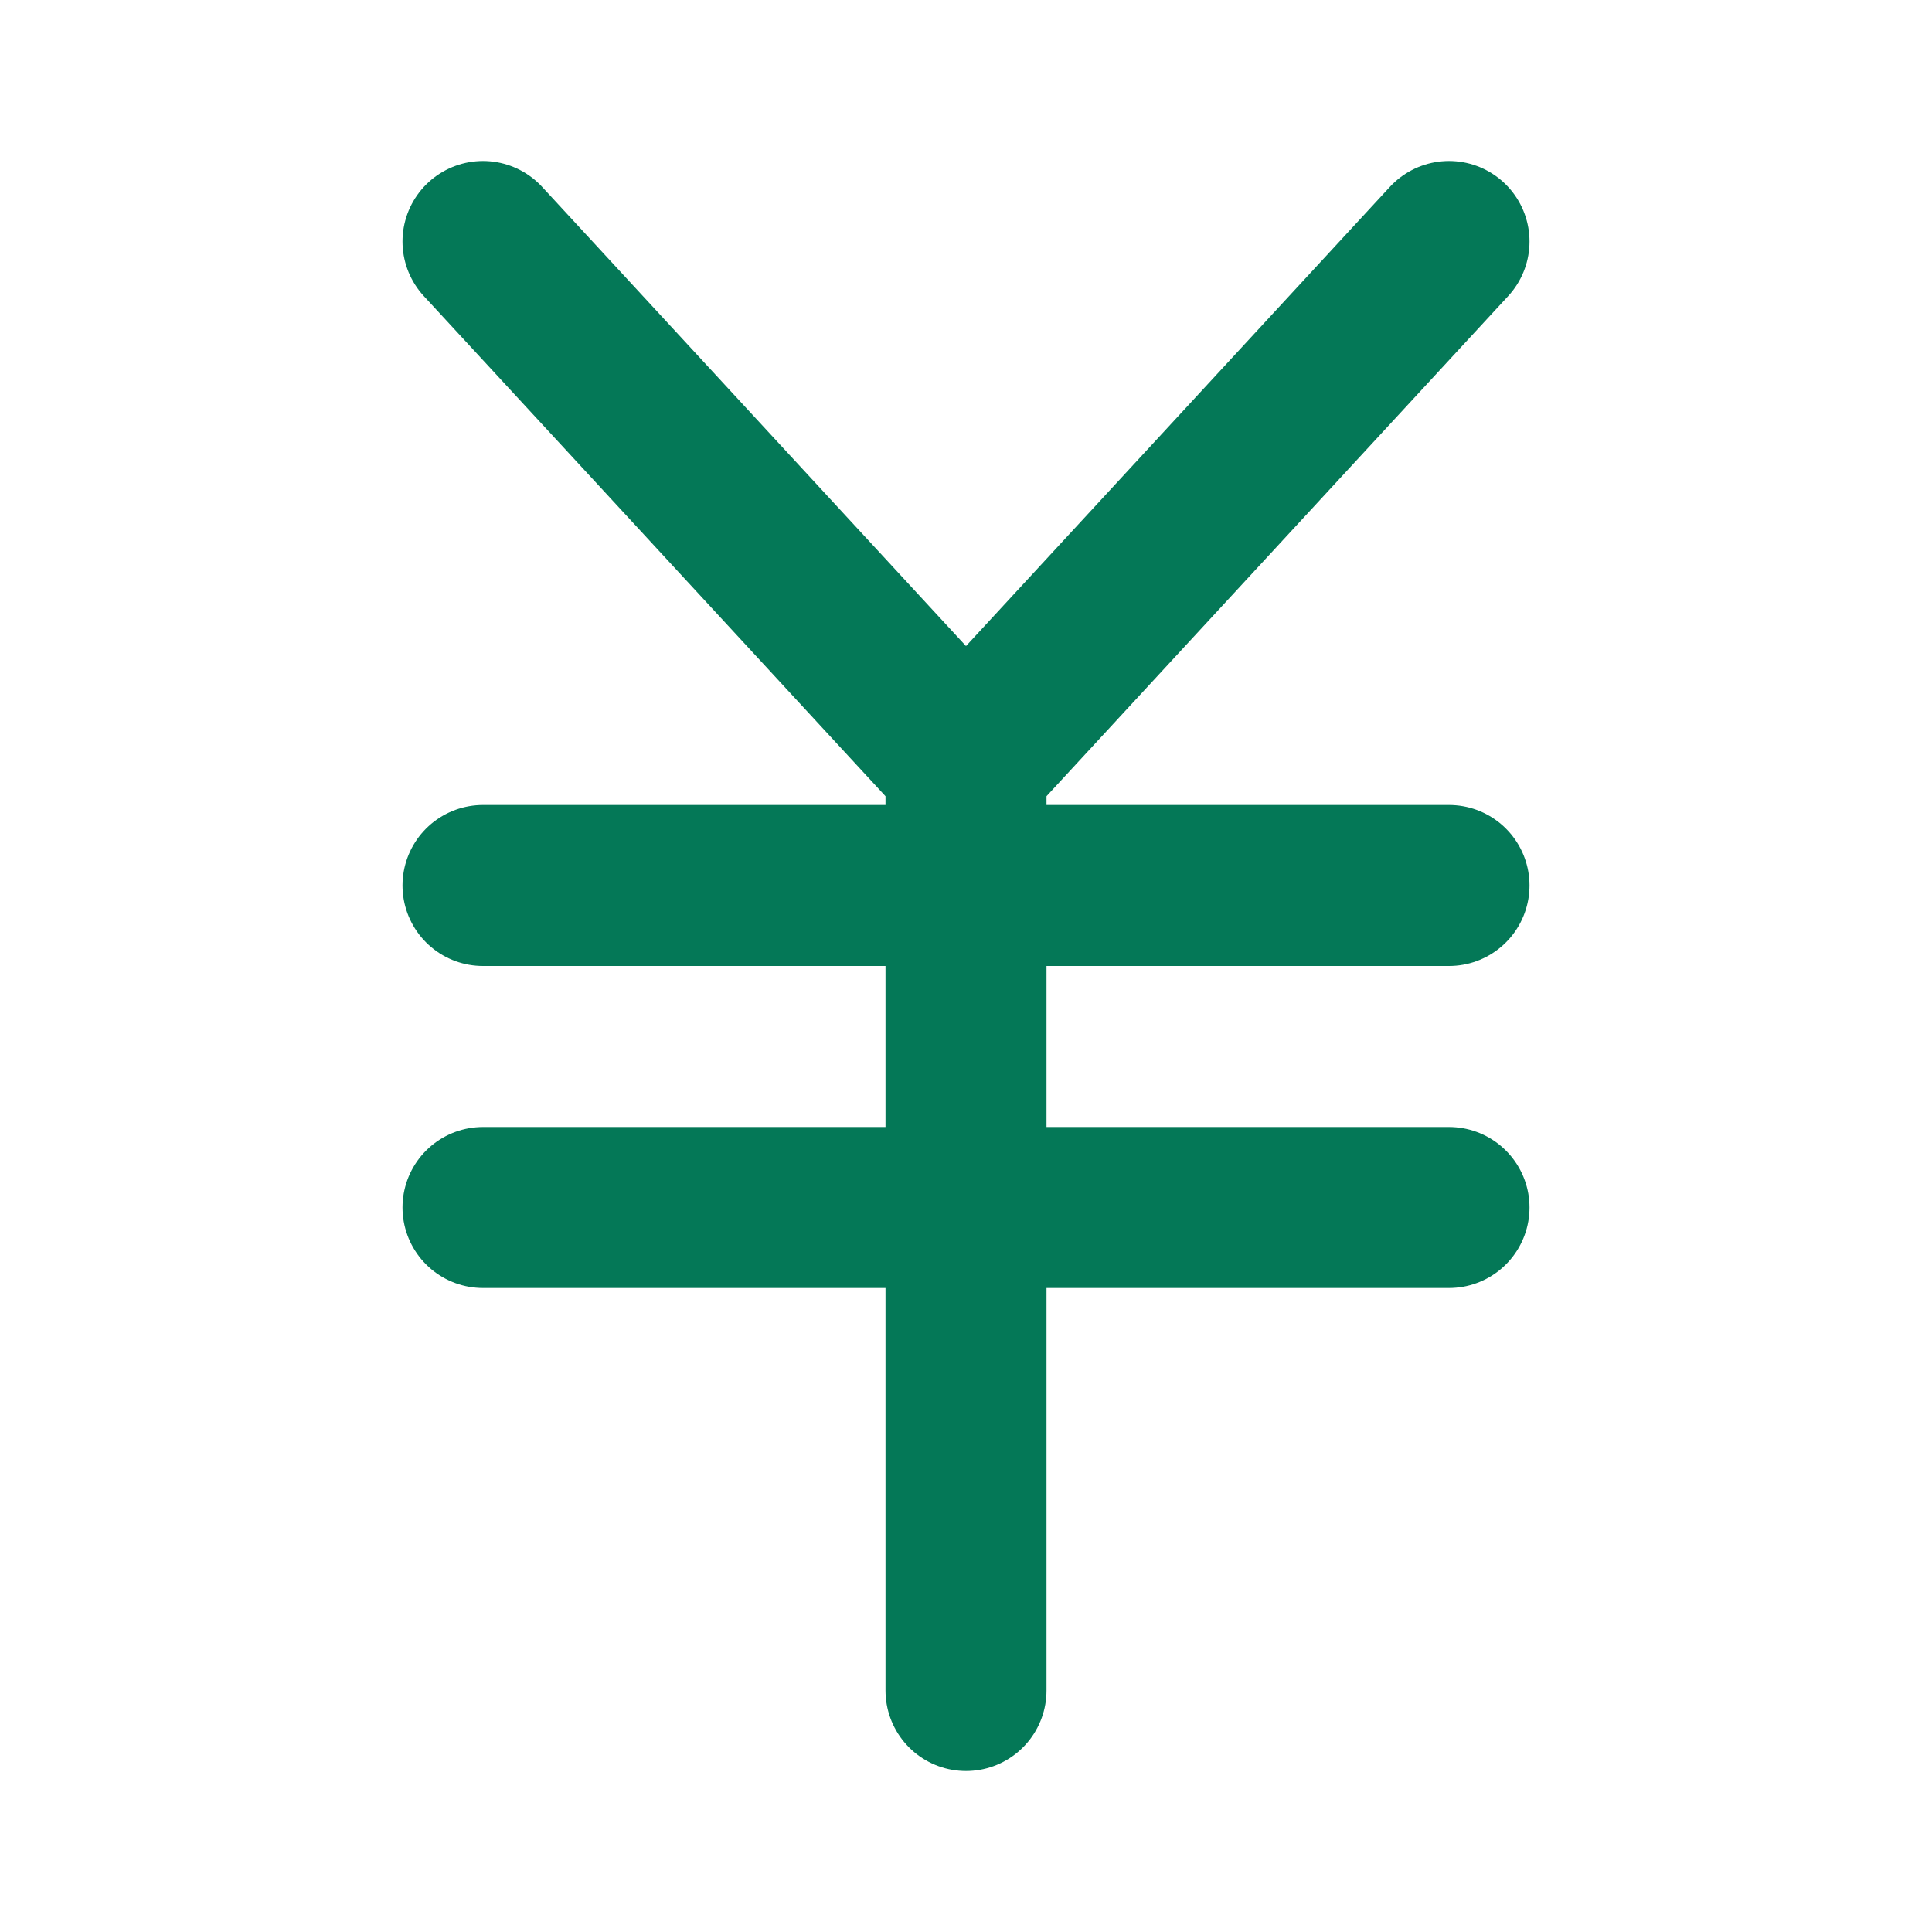
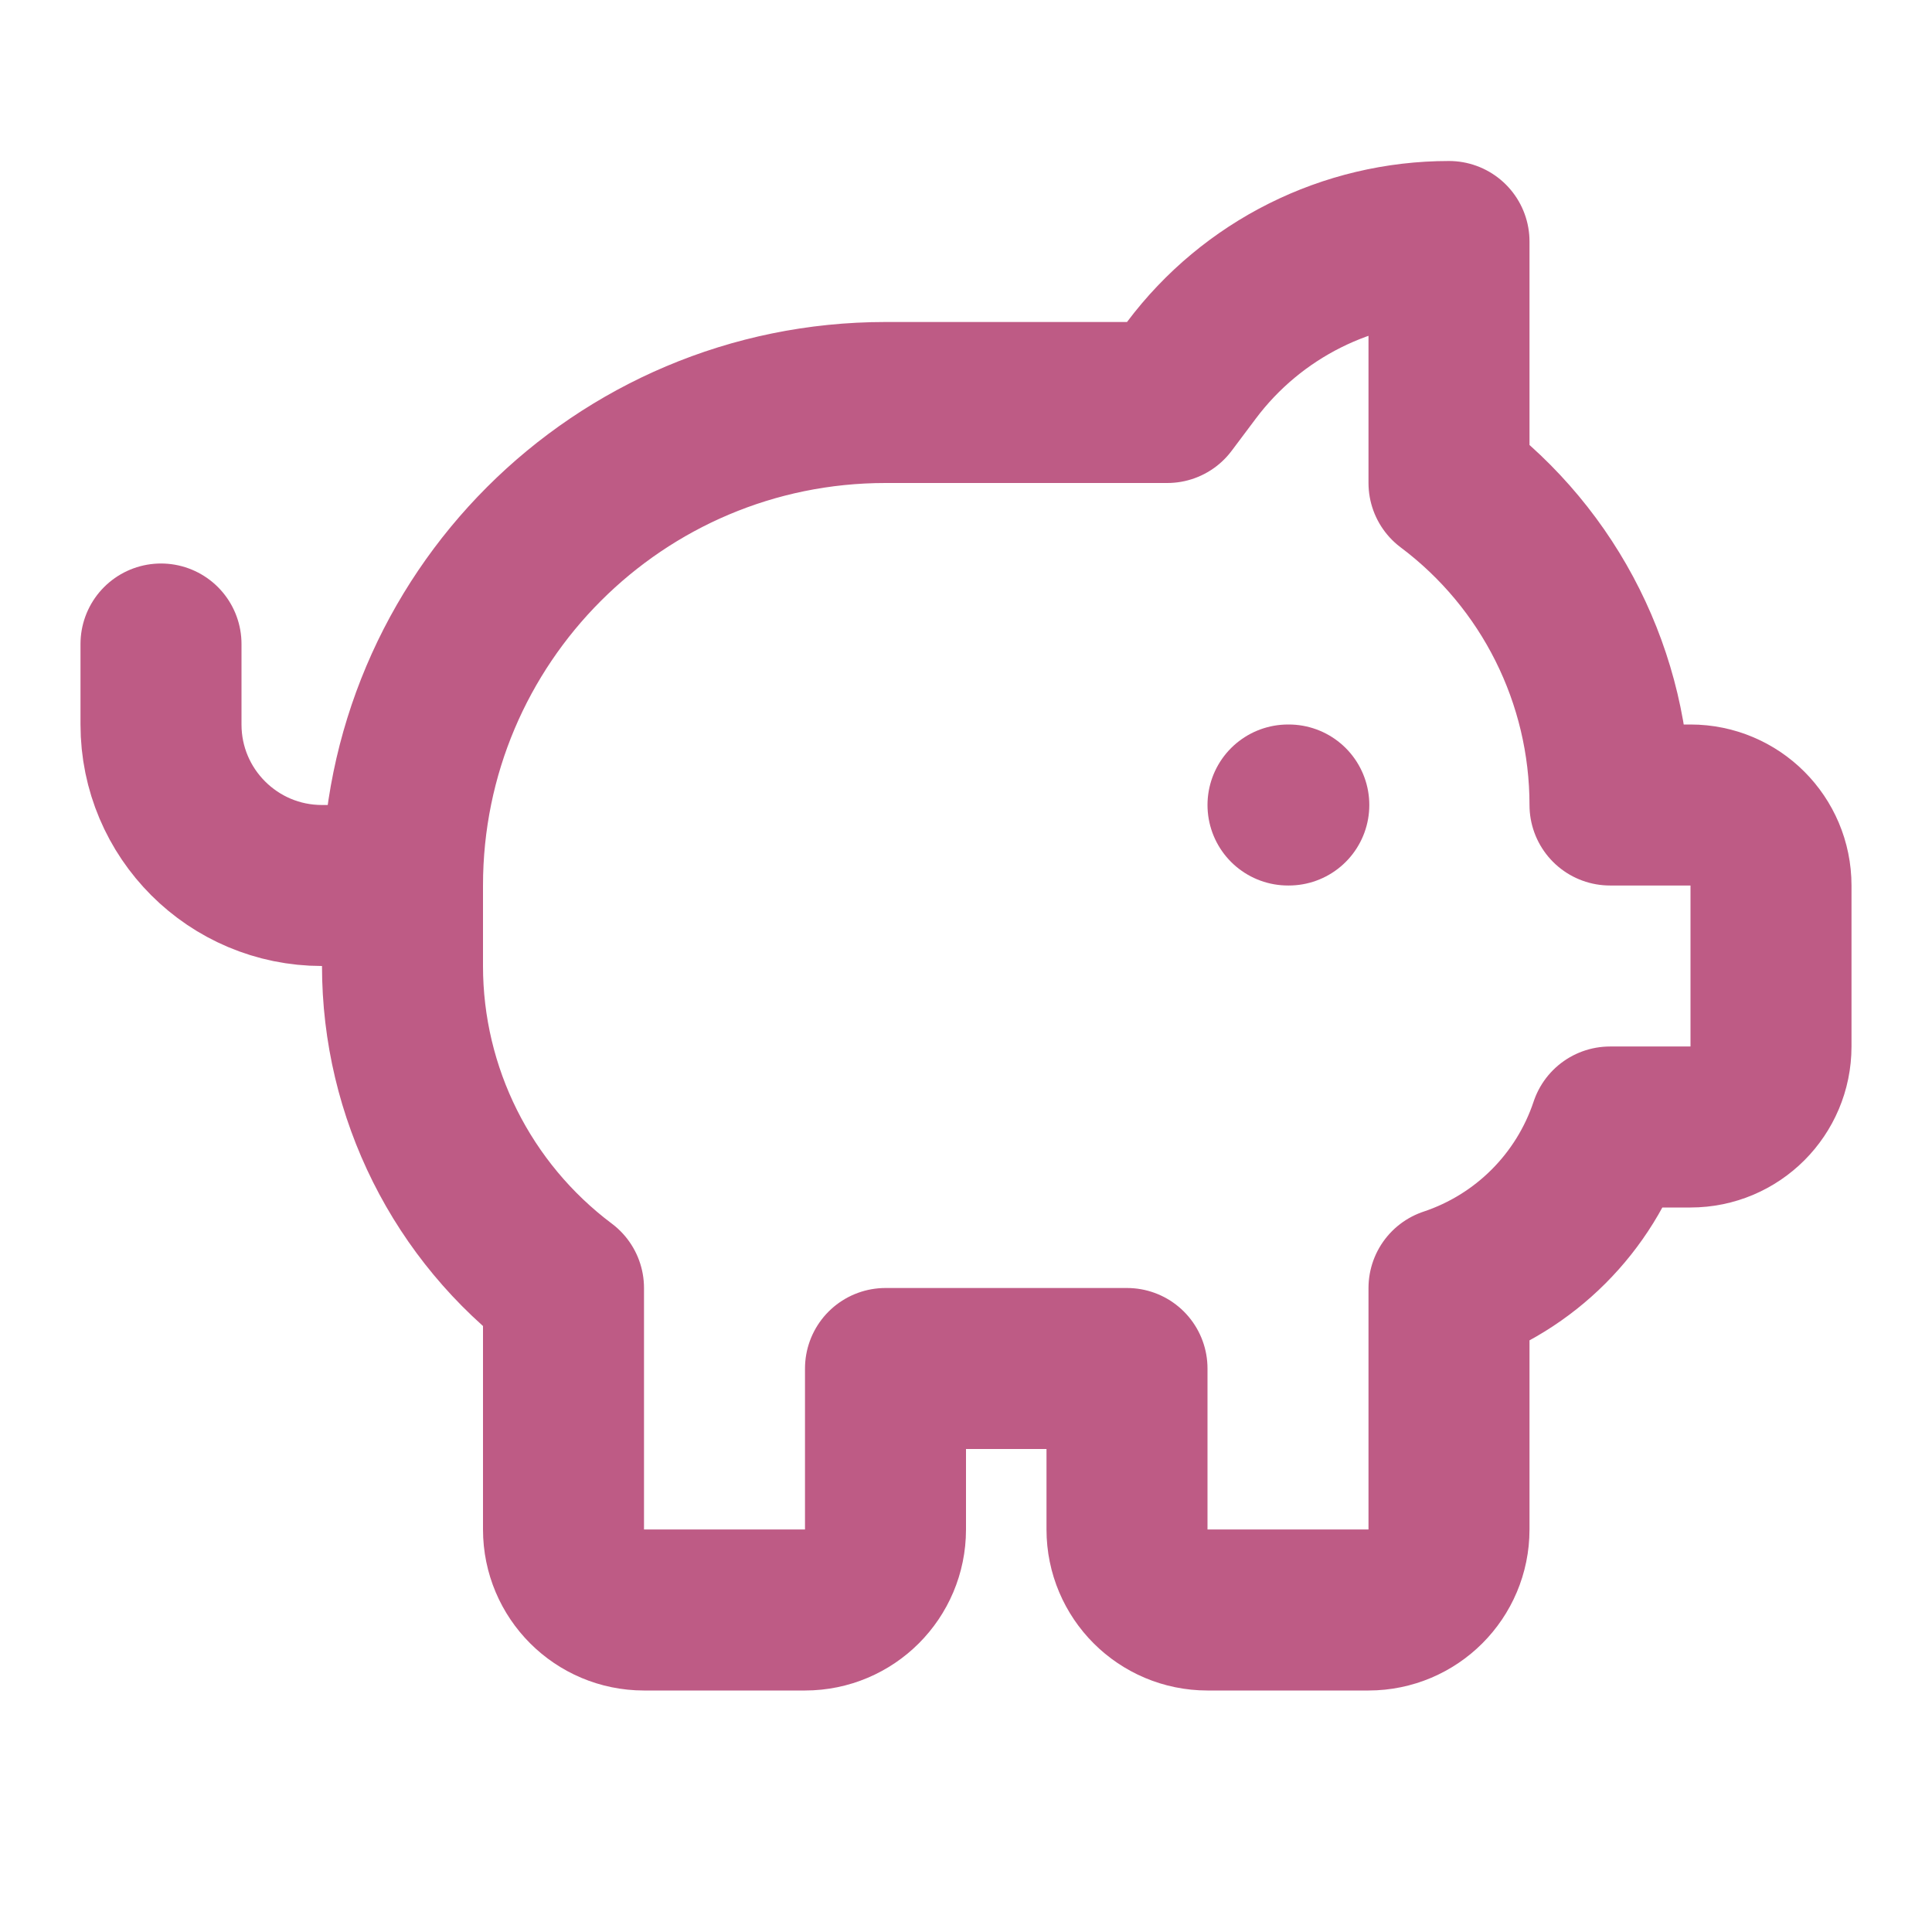
<svg xmlns="http://www.w3.org/2000/svg" viewBox="0 0 24 24">
  <style>
-     .s { fill: none; stroke: #047857; stroke-width: 2; stroke-linecap: round; stroke-linejoin: round; }
+     .s { fill: none; stroke: #be5b85; stroke-width: 2; stroke-linecap: round; stroke-linejoin: round; }
  </style>
-   <path class="s" d="M12 9.5V21m0-11.5L6 3m6 6.5L18 3" />
-   <path class="s" d="M6 15h12" />
-   <path class="s" d="M6 11h12" />
+   <path class="s" d="M11 17h3v2a1 1 0 0 0 1 1h2a1 1 0 0 0 1-1v-3a3.16 3.16 0 0 0 2-2h1a1 1 0 0 0 1-1v-2a1 1 0 0 0-1-1h-1a5 5 0 0 0-2-4V3a4 4 0 0 0-3.2 1.6l-.3.4H11a6 6 0 0 0-6 6v1a5 5 0 0 0 2 4v3a1 1 0 0 0 1 1h2a1 1 0 0 0 1-1z" />
+   <path class="s" d="M16 10h.01" />
+   <path class="s" d="M2 8v1a2 2 0 0 0 2 2h1" />
</svg>
